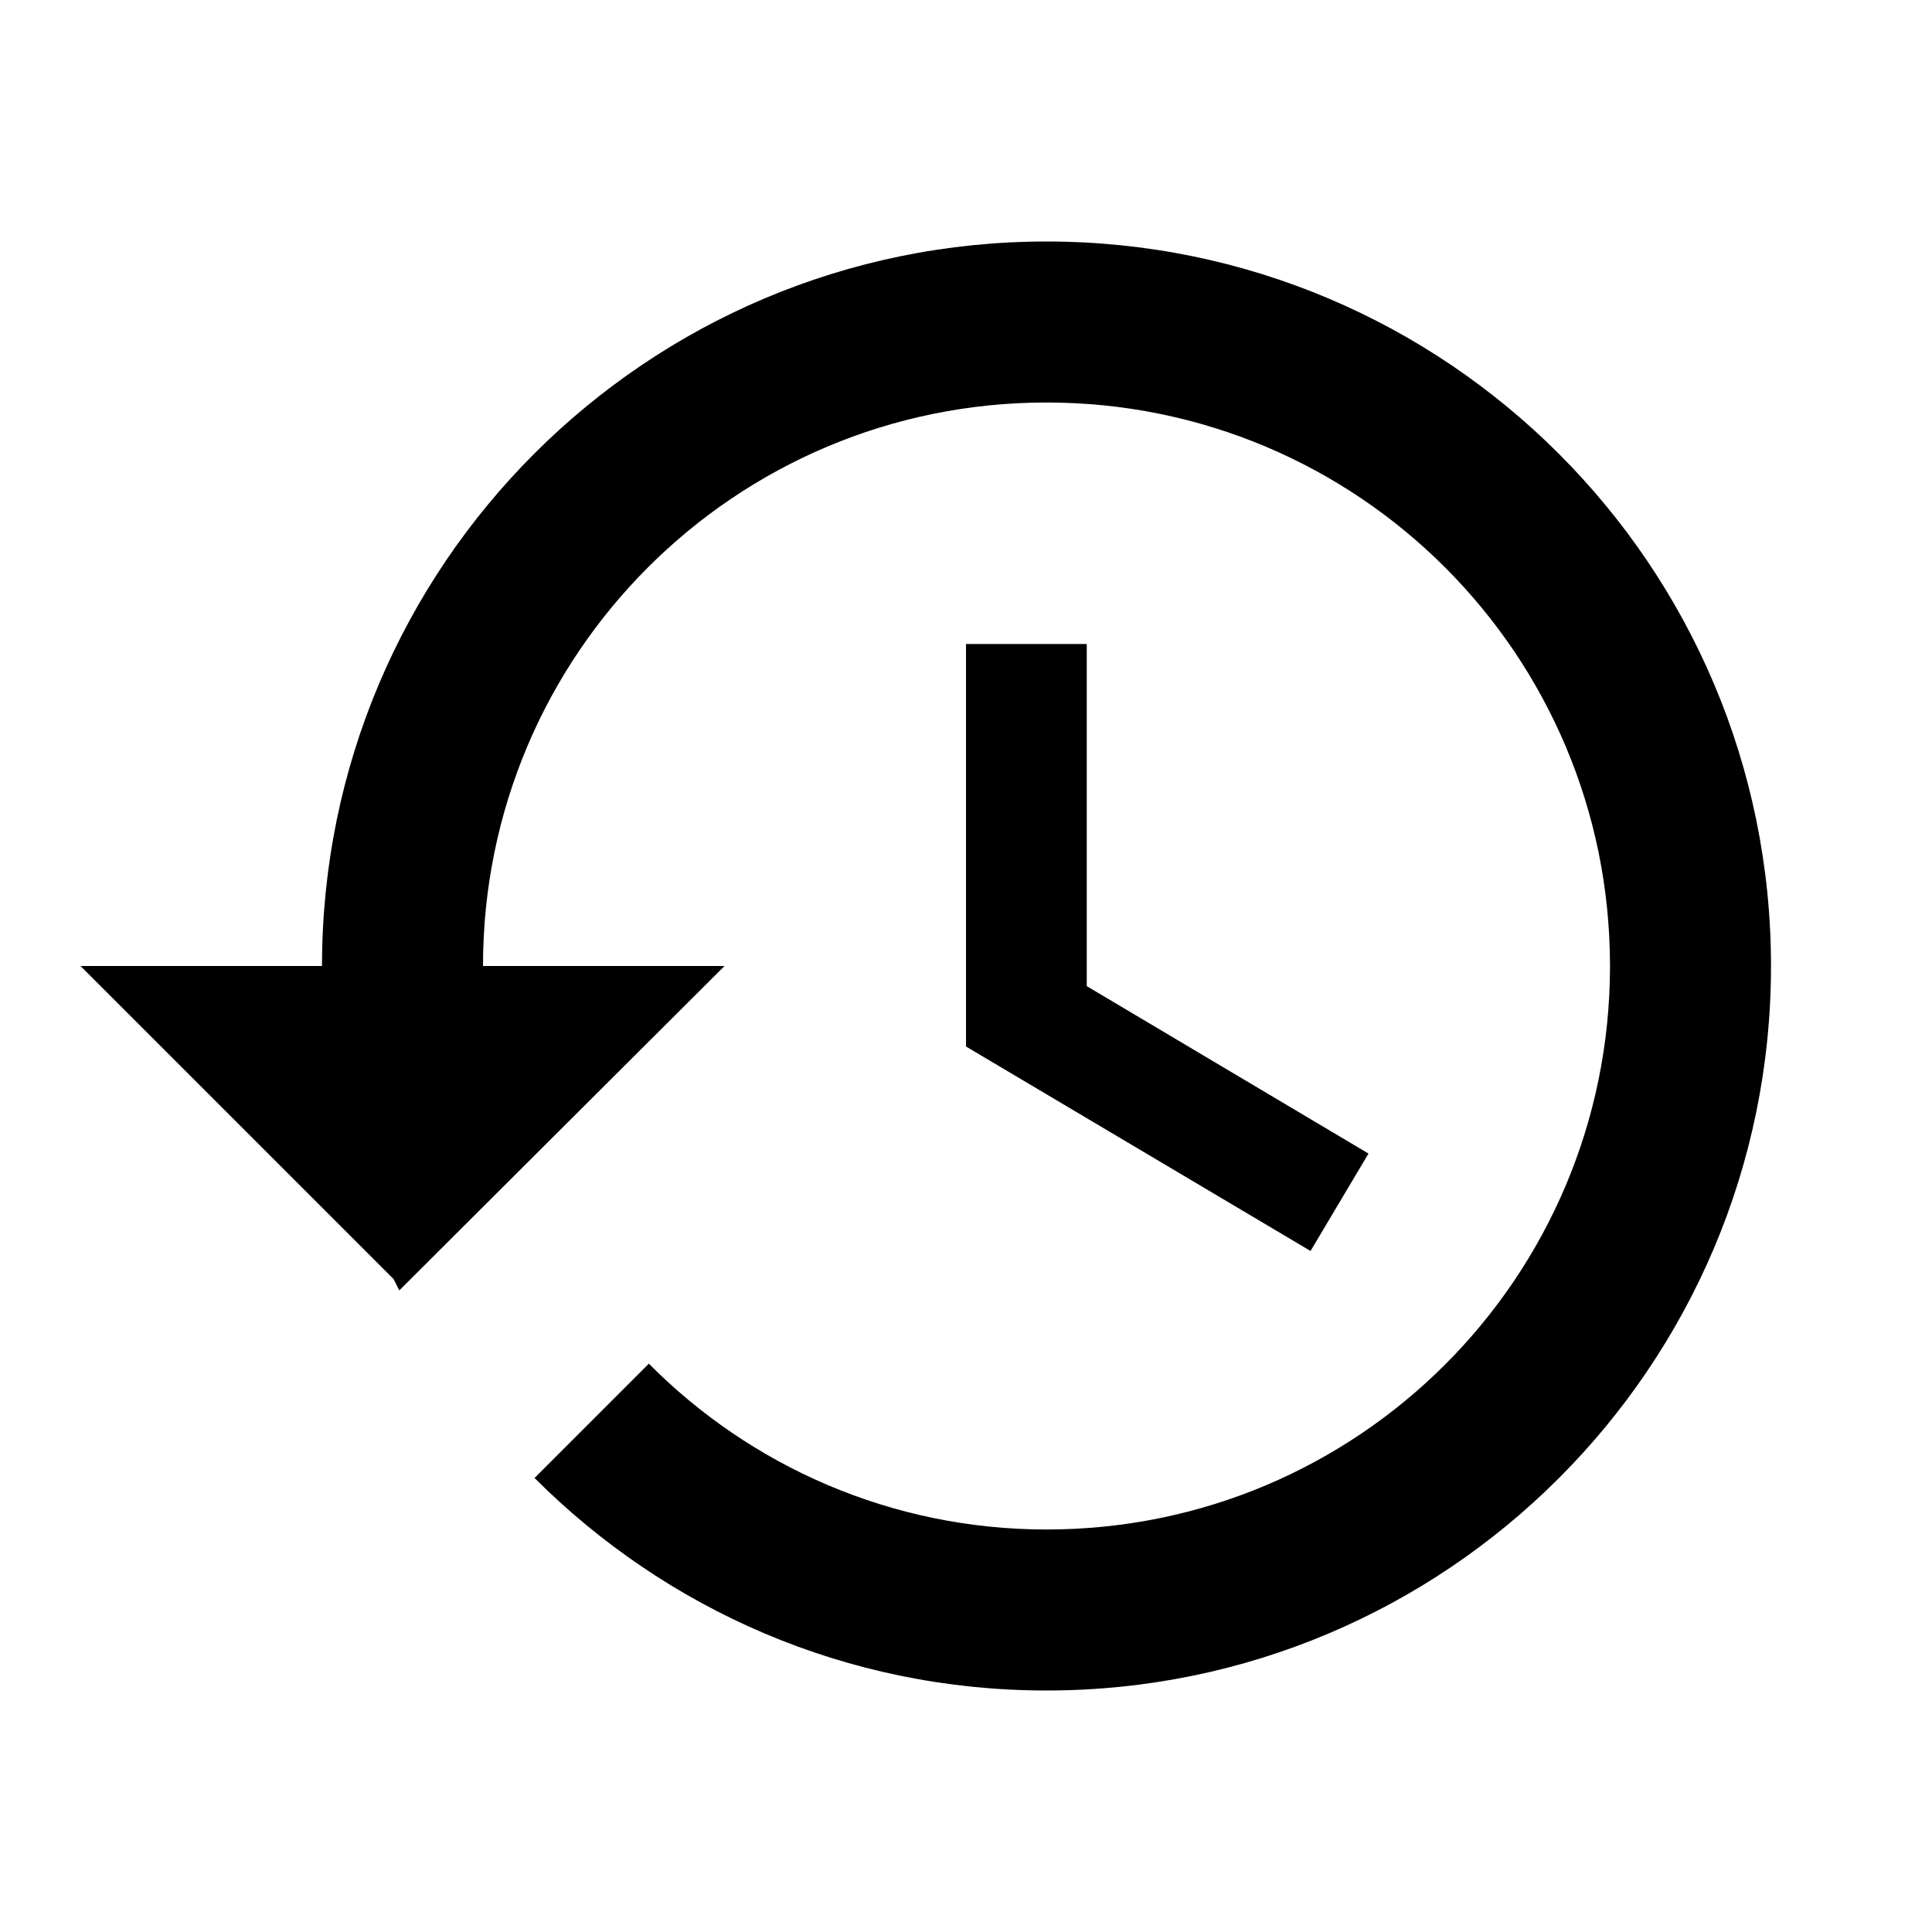
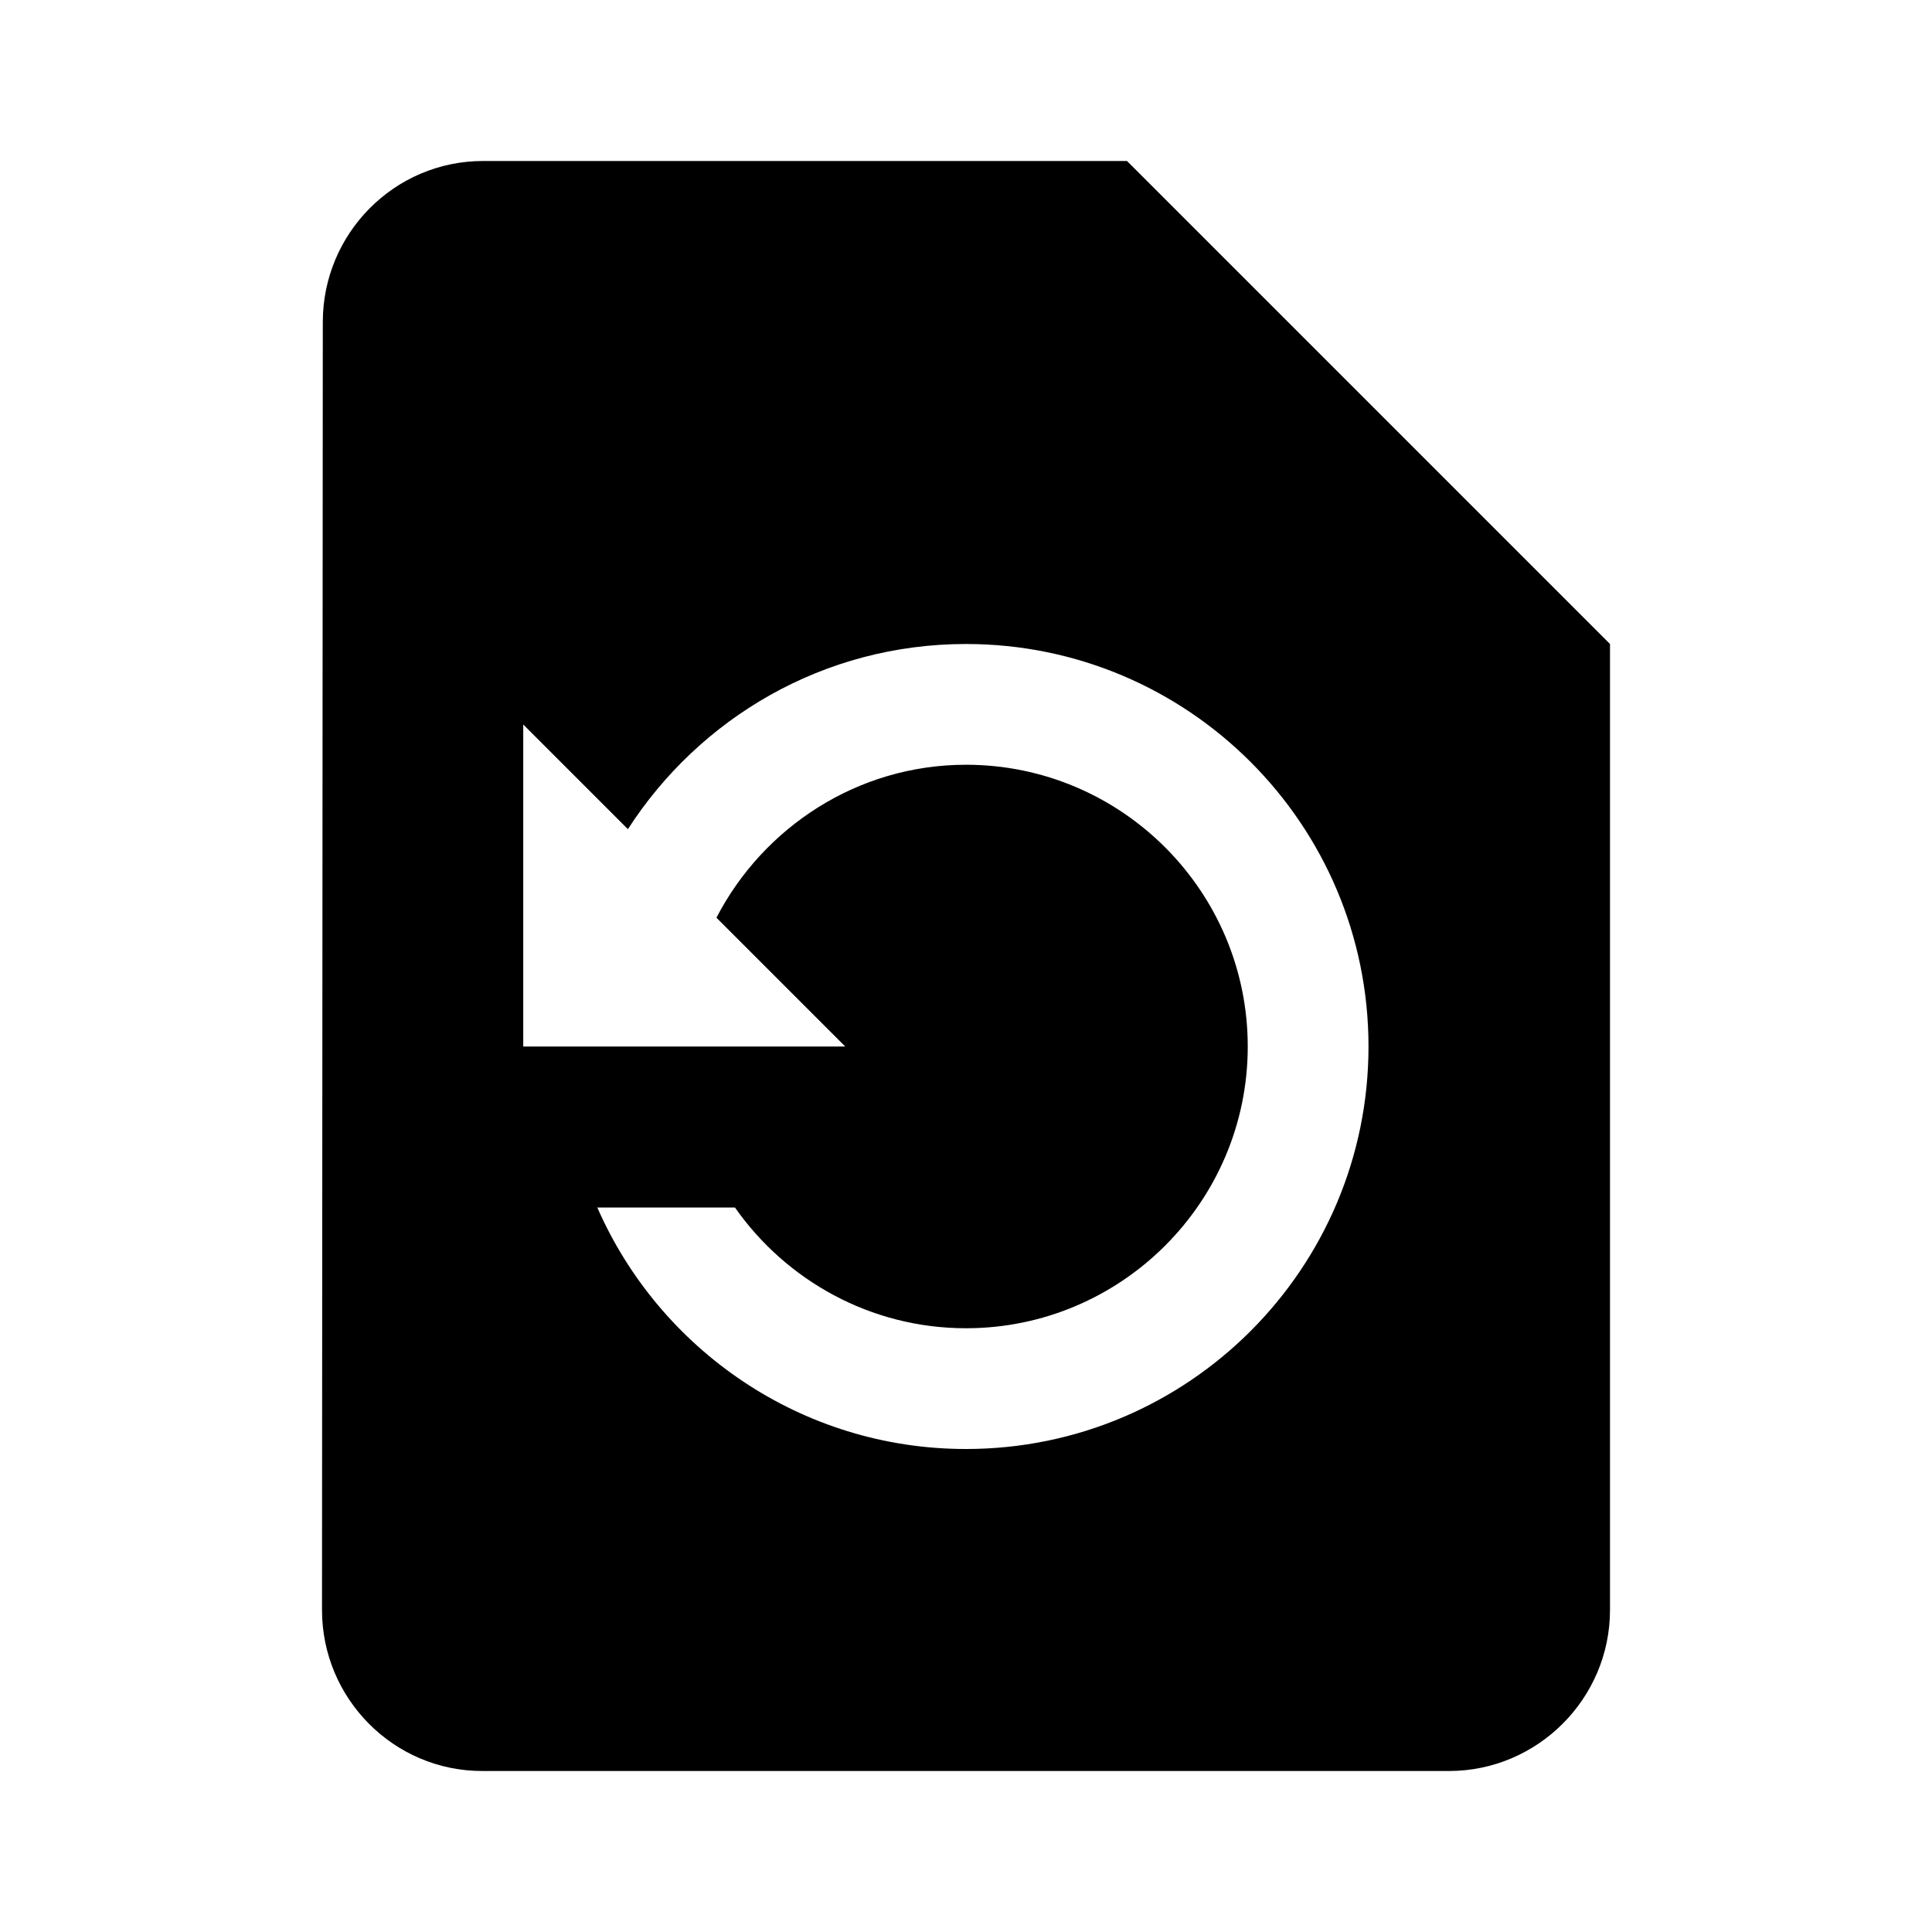
<svg xmlns="http://www.w3.org/2000/svg" fill="#000000" height="24" viewBox="0 0 24 24" width="24">
+   <path d="M14 2H6c-1.1 0-1.99.9-1.99 2L4 20c0 1.1.89 2 1.99 2H18c1.1 0 2-.9 2-2V8l-6-6zm-2 16c-2.05 0-3.81-1.24-4.58-3h1.71c.63.9 1.68 1.5 2.87 1.5 1.93 0 3.5-1.57 3.5-3.5S13.93 9.5 12 9.5c-1.35 0-2.52.78-3.1 1.9l1.6 1.6h-4V9l1.3 1.3C8.69 8.92 10.23 8 12 8c2.76 0 5 2.24 5 5s-2.24 5-5 5z" />
  <path d="M0 0h24v24H0z" fill="none" />
-   <path d="M13 3c-4.97 0-9 4.03-9 9H1l3.89 3.89.07.14L9 12H6c0-3.87 3.13-7 7-7s7 3.13 7 7-3.13 7-7 7c-1.93 0-3.68-.79-4.94-2.06l-1.42 1.42C8.27 19.99 10.51 21 13 21c4.97 0 9-4.03 9-9s-4.03-9-9-9zm-1 5v5l4.28 2.54.72-1.21-3.5-2.08V8H12z" />
</svg>
